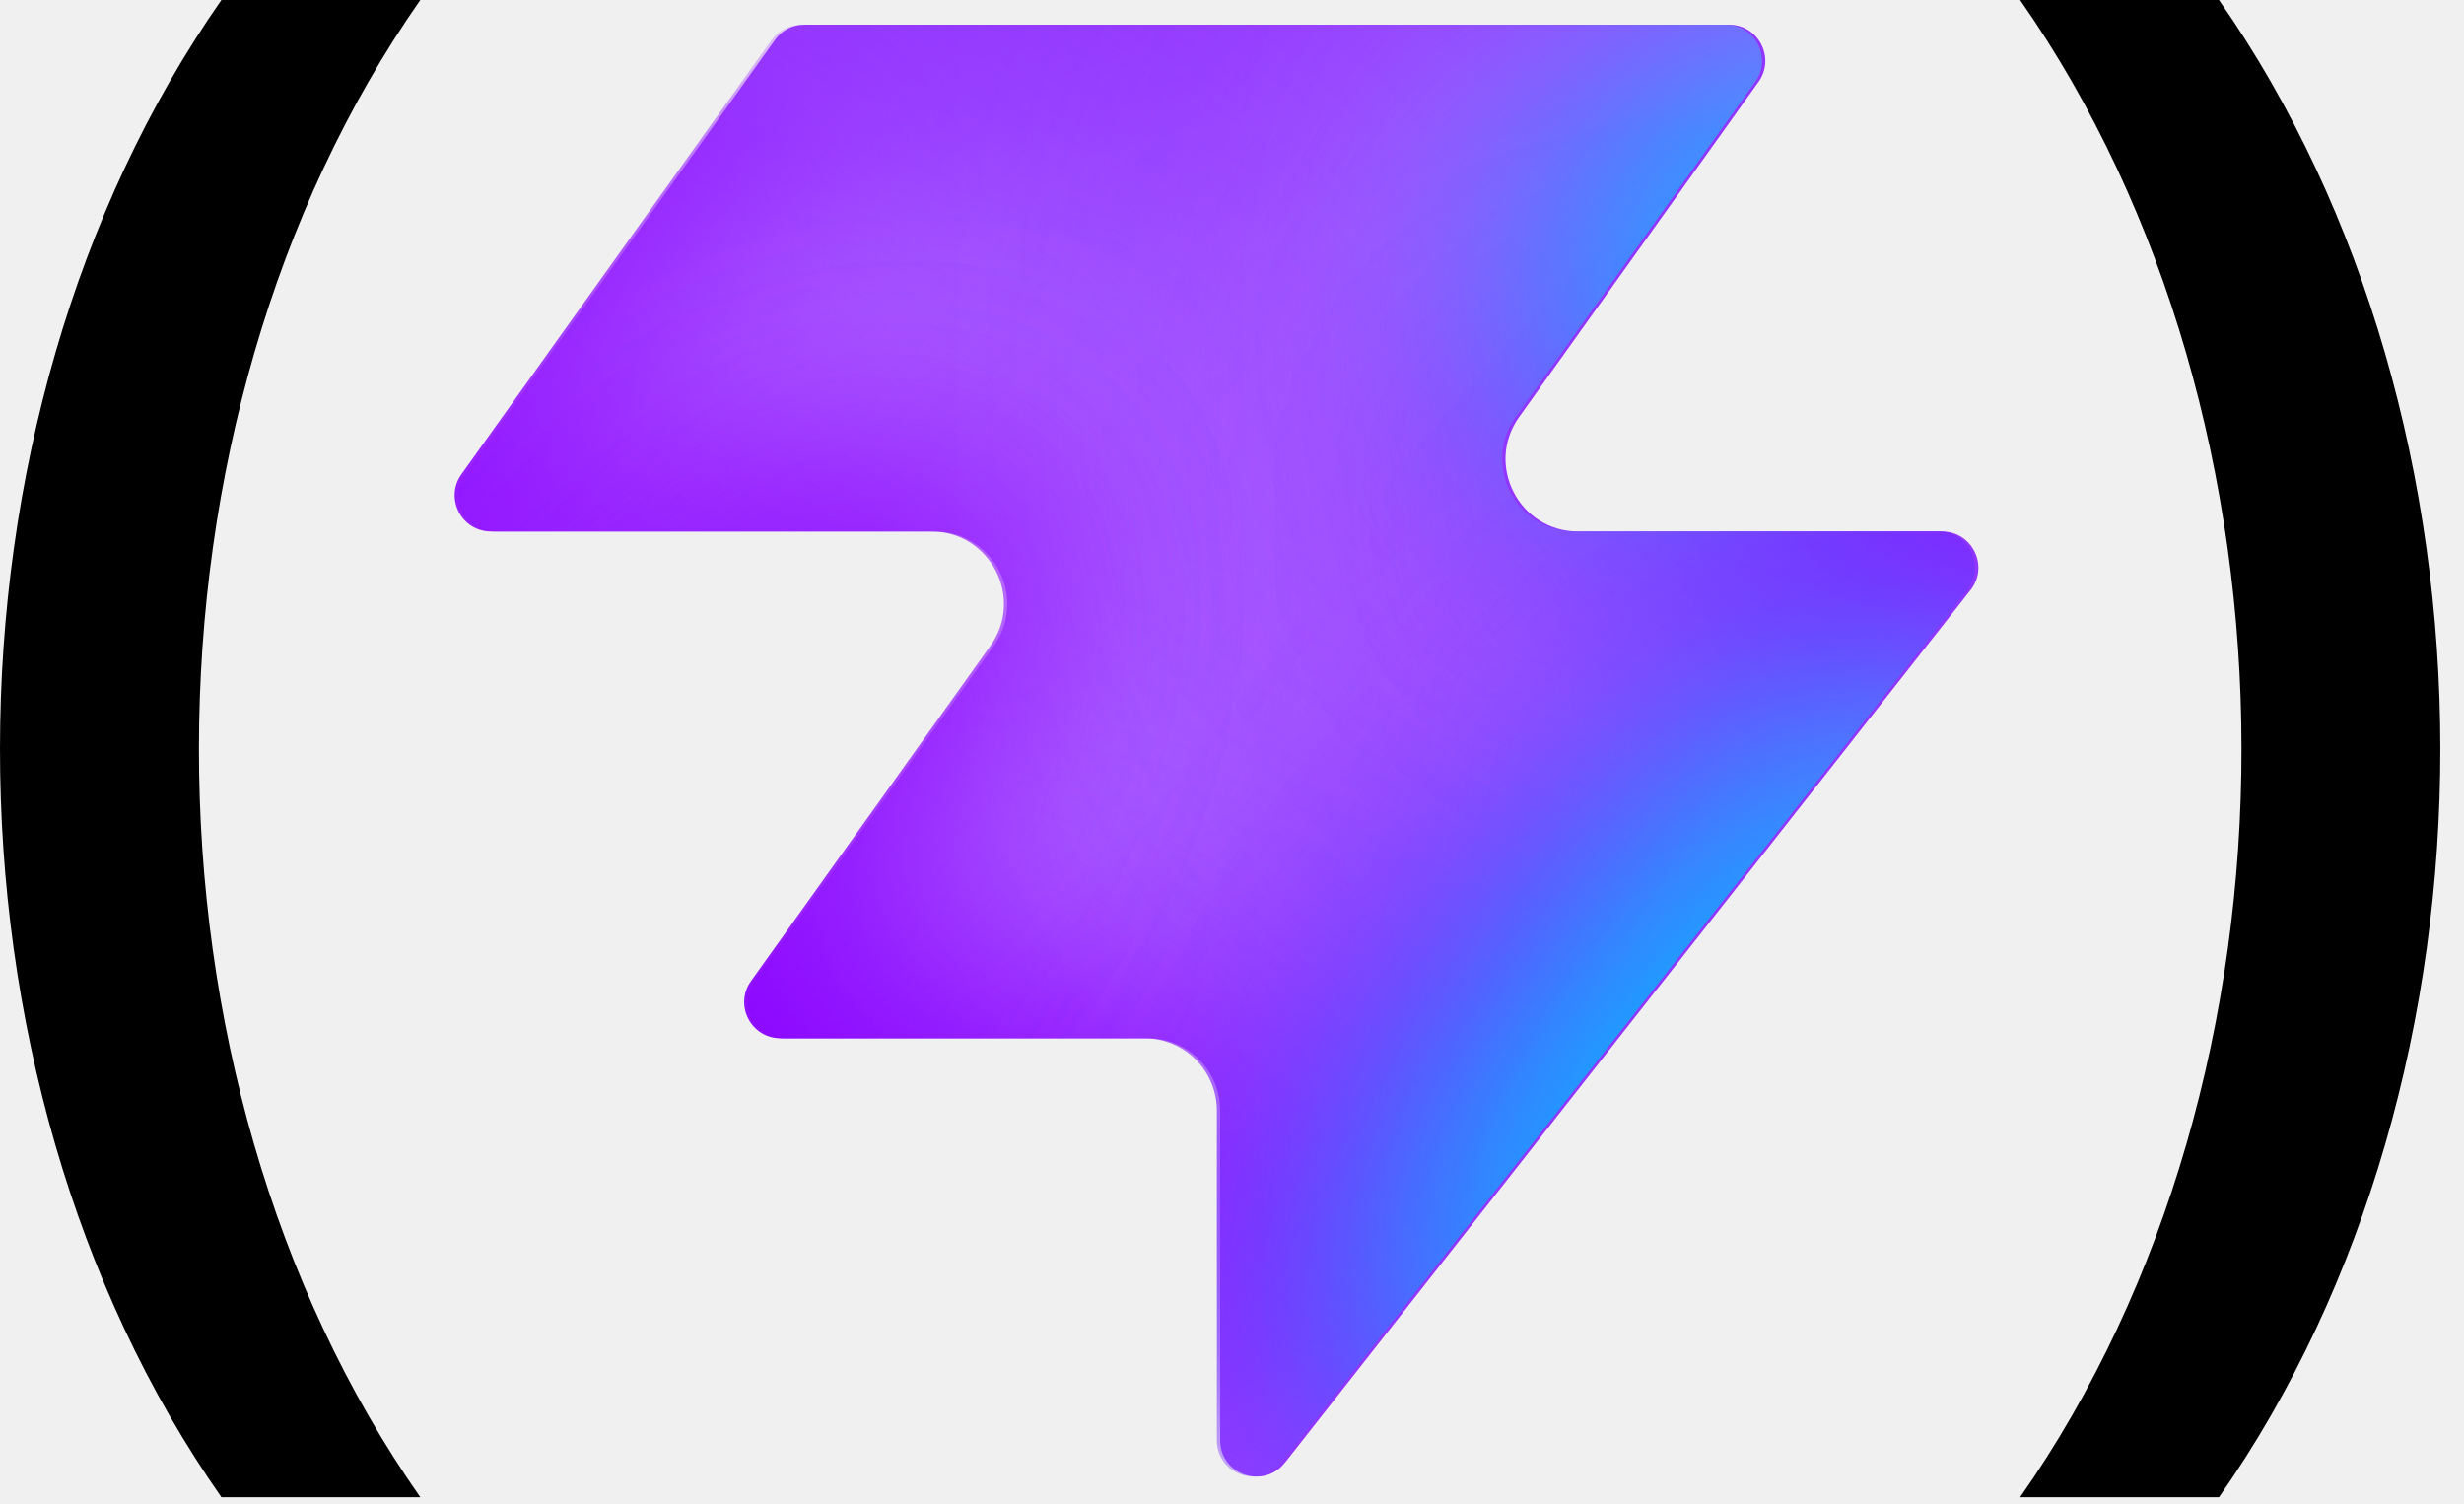
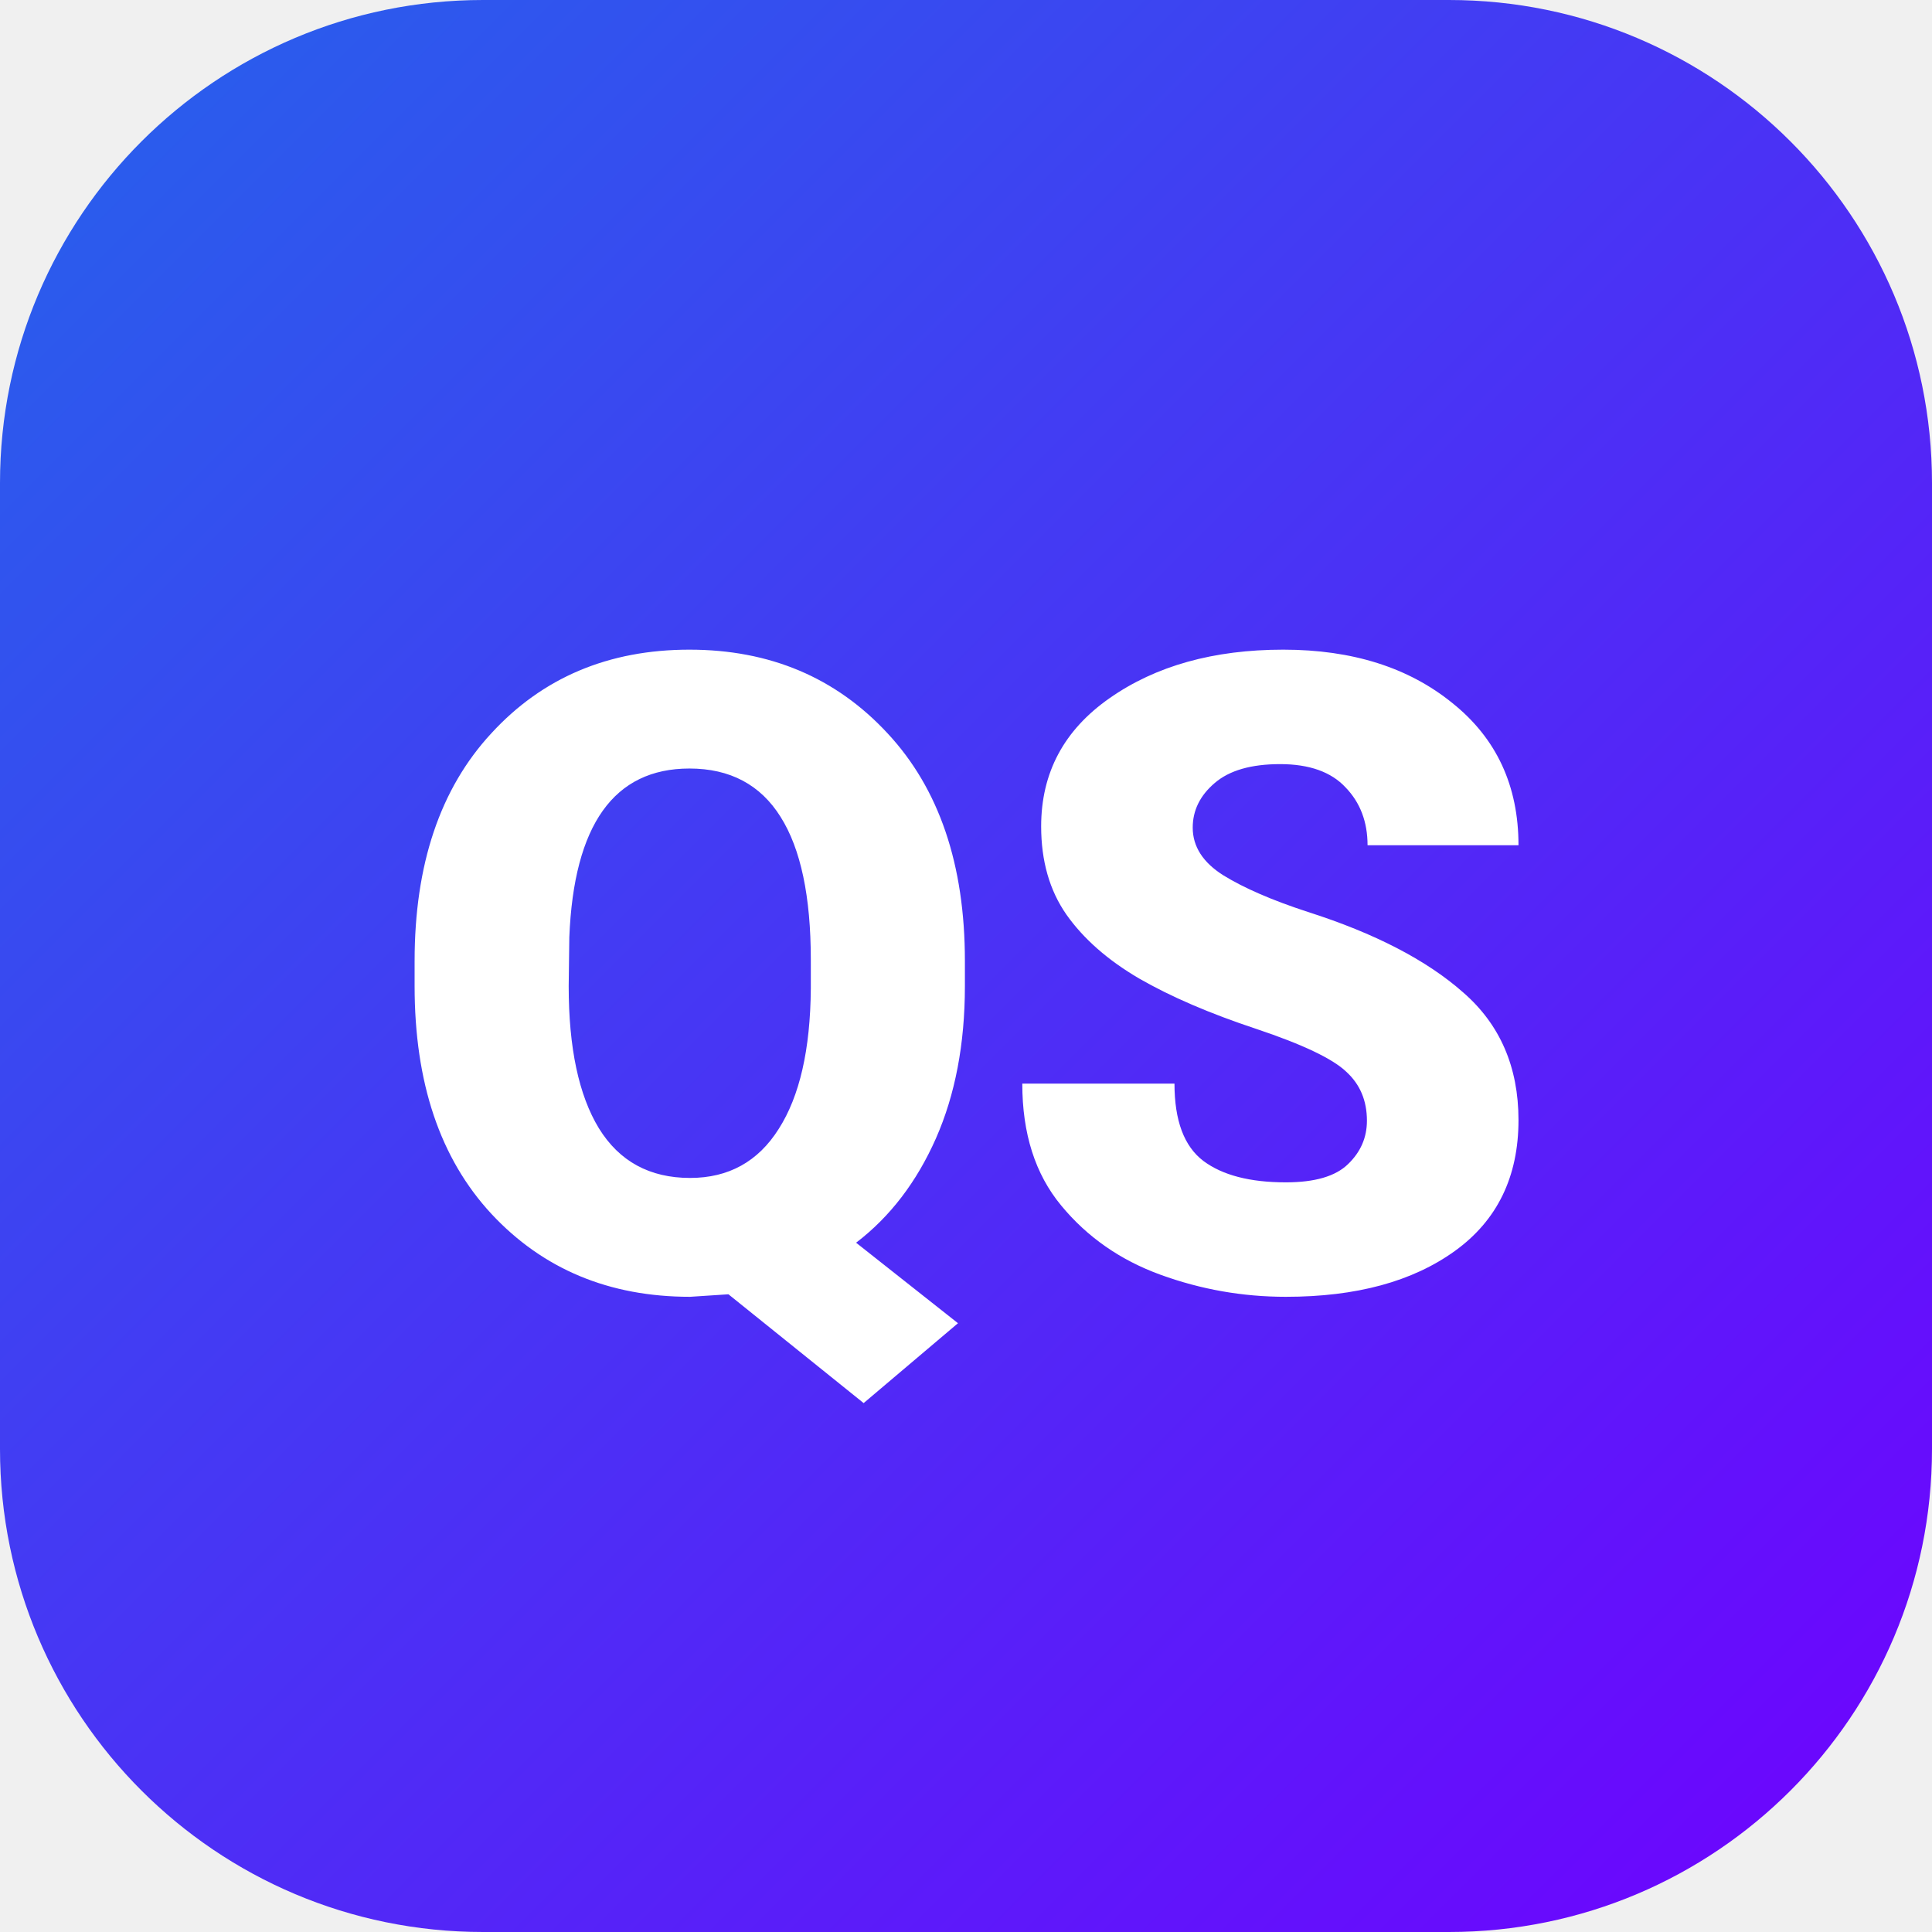
- <svg xmlns="http://www.w3.org/2000/svg" width="77" height="47" fill="none" aria-labelledby="vite-logo-title" viewBox="0 0 77 47">
-   <style>.parenthesis{fill:#000}@media (prefers-color-scheme:dark){.parenthesis{fill:#fff}}</style>
-   <path fill="#9135ff" d="M40.151 45.71c-.663.844-2.02.374-2.02-.699V34.708a2.26 2.26 0 0 0-2.262-2.262H24.493c-.92 0-1.457-1.04-.92-1.788l7.479-10.471c1.07-1.498 0-3.578-1.842-3.578H15.443c-.92 0-1.456-1.04-.92-1.788l9.696-13.576c.213-.297.556-.474.92-.474h28.894c.92 0 1.456 1.04.92 1.788l-7.48 10.472c-1.07 1.497 0 3.578 1.842 3.578h11.376c.944 0 1.474 1.087.89 1.83L40.153 45.712z" />
-   <mask id="a" width="48" height="47" x="14" y="0" maskUnits="userSpaceOnUse" style="mask-type:alpha">
-     <path fill="#000" d="M40.047 45.71c-.663.843-2.02.374-2.02-.699V34.708a2.26 2.26 0 0 0-2.262-2.262H24.389c-.92 0-1.457-1.04-.92-1.788l7.479-10.472c1.07-1.497 0-3.578-1.842-3.578H15.34c-.92 0-1.456-1.04-.92-1.788l9.696-13.575c.213-.297.556-.474.92-.474H53.93c.92 0 1.456 1.04.92 1.788L47.37 13.03c-1.07 1.498 0 3.578 1.842 3.578h11.376c.944 0 1.474 1.088.89 1.831L40.049 45.712z" />
-   </mask>
-   <g mask="url(#a)">
-     <g filter="url(#b)">
-       <ellipse cx="5.508" cy="14.704" fill="#eee6ff" rx="5.508" ry="14.704" transform="rotate(269.814 20.96 11.29)scale(-1 1)" />
-     </g>
-     <g filter="url(#c)">
-       <ellipse cx="10.399" cy="29.851" fill="#eee6ff" rx="10.399" ry="29.851" transform="rotate(89.814 -16.902 -8.275)scale(1 -1)" />
-     </g>
-     <g filter="url(#d)">
-       <ellipse cx="5.508" cy="30.487" fill="#8900ff" rx="5.508" ry="30.487" transform="rotate(89.814 -19.197 -7.127)scale(1 -1)" />
-     </g>
-     <g filter="url(#e)">
-       <ellipse cx="5.508" cy="30.599" fill="#8900ff" rx="5.508" ry="30.599" transform="rotate(89.814 -25.928 4.177)scale(1 -1)" />
-     </g>
-     <g filter="url(#f)">
-       <ellipse cx="5.508" cy="30.599" fill="#8900ff" rx="5.508" ry="30.599" transform="rotate(89.814 -25.738 5.52)scale(1 -1)" />
-     </g>
-     <g filter="url(#g)">
-       <ellipse cx="14.072" cy="22.078" fill="#eee6ff" rx="14.072" ry="22.078" transform="rotate(93.35 31.245 55.578)scale(-1 1)" />
-     </g>
-     <g filter="url(#h)">
-       <ellipse cx="3.47" cy="21.501" fill="#8900ff" rx="3.47" ry="21.501" transform="rotate(89.009 35.419 55.202)scale(-1 1)" />
-     </g>
-     <g filter="url(#i)">
-       <ellipse cx="3.47" cy="21.501" fill="#8900ff" rx="3.47" ry="21.501" transform="rotate(89.009 35.419 55.202)scale(-1 1)" />
-     </g>
-     <g filter="url(#j)">
-       <ellipse cx="14.592" cy="9.743" fill="#8900ff" rx="4.407" ry="29.108" transform="rotate(39.51 14.592 9.743)" />
-     </g>
-     <g filter="url(#k)">
-       <ellipse cx="61.728" cy="-5.321" fill="#8900ff" rx="4.407" ry="29.108" transform="rotate(37.892 61.728 -5.32)" />
-     </g>
-     <g filter="url(#l)">
-       <ellipse cx="55.618" cy="7.104" fill="#00c2ff" rx="5.971" ry="9.665" transform="rotate(37.892 55.618 7.104)" />
-     </g>
-     <g filter="url(#m)">
-       <ellipse cx="12.326" cy="39.103" fill="#8900ff" rx="4.407" ry="29.108" transform="rotate(37.892 12.326 39.103)" />
-     </g>
-     <g filter="url(#n)">
-       <ellipse cx="12.326" cy="39.103" fill="#8900ff" rx="4.407" ry="29.108" transform="rotate(37.892 12.326 39.103)" />
-     </g>
-     <g filter="url(#o)">
-       <ellipse cx="49.857" cy="30.678" fill="#8900ff" rx="4.407" ry="29.108" transform="rotate(37.892 49.857 30.678)" />
-     </g>
-     <g filter="url(#p)">
-       <ellipse cx="52.623" cy="33.171" fill="#00c2ff" rx="5.971" ry="15.297" transform="rotate(37.892 52.623 33.17)" />
-     </g>
-   </g>
-   <path d="M6.919 0c-9.198 13.166-9.252 33.575 0 46.789h6.215c-9.25-13.214-9.196-33.623 0-46.789zm62.424 0h-6.215c9.198 13.166 9.252 33.575 0 46.789h6.215c9.25-13.214 9.196-33.623 0-46.789" class="parenthesis" />
+ <svg xmlns="http://www.w3.org/2000/svg" viewBox="0 0 48 48" width="48" height="48">
  <defs>
-     <filter id="b" width="60.045" height="41.654" x="-5.564" y="16.92" color-interpolation-filters="sRGB" filterUnits="userSpaceOnUse">
-       <feFlood flood-opacity="0" result="BackgroundImageFix" />
-       <feBlend in="SourceGraphic" in2="BackgroundImageFix" result="shape" />
-       <feGaussianBlur result="effect1_foregroundBlur_2002_17286" stdDeviation="7.659" />
-     </filter>
-     <filter id="c" width="90.34" height="51.437" x="-40.407" y="-6.762" color-interpolation-filters="sRGB" filterUnits="userSpaceOnUse">
-       <feFlood flood-opacity="0" result="BackgroundImageFix" />
-       <feBlend in="SourceGraphic" in2="BackgroundImageFix" result="shape" />
-       <feGaussianBlur result="effect1_foregroundBlur_2002_17286" stdDeviation="7.659" />
-     </filter>
-     <filter id="d" width="79.355" height="29.4" x="-35.435" y="2.801" color-interpolation-filters="sRGB" filterUnits="userSpaceOnUse">
-       <feFlood flood-opacity="0" result="BackgroundImageFix" />
-       <feBlend in="SourceGraphic" in2="BackgroundImageFix" result="shape" />
-       <feGaussianBlur result="effect1_foregroundBlur_2002_17286" stdDeviation="4.596" />
-     </filter>
-     <filter id="e" width="79.579" height="29.4" x="-30.84" y="20.8" color-interpolation-filters="sRGB" filterUnits="userSpaceOnUse">
-       <feFlood flood-opacity="0" result="BackgroundImageFix" />
-       <feBlend in="SourceGraphic" in2="BackgroundImageFix" result="shape" />
-       <feGaussianBlur result="effect1_foregroundBlur_2002_17286" stdDeviation="4.596" />
-     </filter>
-     <filter id="f" width="79.579" height="29.4" x="-29.307" y="21.949" color-interpolation-filters="sRGB" filterUnits="userSpaceOnUse">
-       <feFlood flood-opacity="0" result="BackgroundImageFix" />
-       <feBlend in="SourceGraphic" in2="BackgroundImageFix" result="shape" />
-       <feGaussianBlur result="effect1_foregroundBlur_2002_17286" stdDeviation="4.596" />
-     </filter>
-     <filter id="g" width="74.749" height="58.852" x="29.961" y="-17.13" color-interpolation-filters="sRGB" filterUnits="userSpaceOnUse">
-       <feFlood flood-opacity="0" result="BackgroundImageFix" />
-       <feBlend in="SourceGraphic" in2="BackgroundImageFix" result="shape" />
-       <feGaussianBlur result="effect1_foregroundBlur_2002_17286" stdDeviation="7.659" />
-     </filter>
-     <filter id="h" width="61.377" height="25.362" x="37.754" y="3.055" color-interpolation-filters="sRGB" filterUnits="userSpaceOnUse">
-       <feFlood flood-opacity="0" result="BackgroundImageFix" />
-       <feBlend in="SourceGraphic" in2="BackgroundImageFix" result="shape" />
-       <feGaussianBlur result="effect1_foregroundBlur_2002_17286" stdDeviation="4.596" />
-     </filter>
-     <filter id="i" width="61.377" height="25.362" x="37.754" y="3.055" color-interpolation-filters="sRGB" filterUnits="userSpaceOnUse">
-       <feFlood flood-opacity="0" result="BackgroundImageFix" />
-       <feBlend in="SourceGraphic" in2="BackgroundImageFix" result="shape" />
-       <feGaussianBlur result="effect1_foregroundBlur_2002_17286" stdDeviation="4.596" />
-     </filter>
-     <filter id="j" width="56.045" height="63.649" x="-13.43" y="-22.082" color-interpolation-filters="sRGB" filterUnits="userSpaceOnUse">
-       <feFlood flood-opacity="0" result="BackgroundImageFix" />
-       <feBlend in="SourceGraphic" in2="BackgroundImageFix" result="shape" />
-       <feGaussianBlur result="effect1_foregroundBlur_2002_17286" stdDeviation="4.596" />
-     </filter>
-     <filter id="k" width="54.814" height="64.646" x="34.321" y="-37.644" color-interpolation-filters="sRGB" filterUnits="userSpaceOnUse">
-       <feFlood flood-opacity="0" result="BackgroundImageFix" />
-       <feBlend in="SourceGraphic" in2="BackgroundImageFix" result="shape" />
-       <feGaussianBlur result="effect1_foregroundBlur_2002_17286" stdDeviation="4.596" />
-     </filter>
-     <filter id="l" width="33.541" height="35.313" x="38.847" y="-10.552" color-interpolation-filters="sRGB" filterUnits="userSpaceOnUse">
-       <feFlood flood-opacity="0" result="BackgroundImageFix" />
-       <feBlend in="SourceGraphic" in2="BackgroundImageFix" result="shape" />
-       <feGaussianBlur result="effect1_foregroundBlur_2002_17286" stdDeviation="4.596" />
-     </filter>
-     <filter id="m" width="54.814" height="64.646" x="-15.081" y="6.78" color-interpolation-filters="sRGB" filterUnits="userSpaceOnUse">
-       <feFlood flood-opacity="0" result="BackgroundImageFix" />
-       <feBlend in="SourceGraphic" in2="BackgroundImageFix" result="shape" />
-       <feGaussianBlur result="effect1_foregroundBlur_2002_17286" stdDeviation="4.596" />
-     </filter>
-     <filter id="n" width="54.814" height="64.646" x="-15.081" y="6.78" color-interpolation-filters="sRGB" filterUnits="userSpaceOnUse">
-       <feFlood flood-opacity="0" result="BackgroundImageFix" />
-       <feBlend in="SourceGraphic" in2="BackgroundImageFix" result="shape" />
-       <feGaussianBlur result="effect1_foregroundBlur_2002_17286" stdDeviation="4.596" />
-     </filter>
-     <filter id="o" width="54.814" height="64.646" x="22.45" y="-1.645" color-interpolation-filters="sRGB" filterUnits="userSpaceOnUse">
-       <feFlood flood-opacity="0" result="BackgroundImageFix" />
-       <feBlend in="SourceGraphic" in2="BackgroundImageFix" result="shape" />
-       <feGaussianBlur result="effect1_foregroundBlur_2002_17286" stdDeviation="4.596" />
-     </filter>
-     <filter id="p" width="39.409" height="43.623" x="32.919" y="11.36" color-interpolation-filters="sRGB" filterUnits="userSpaceOnUse">
-       <feFlood flood-opacity="0" result="BackgroundImageFix" />
-       <feBlend in="SourceGraphic" in2="BackgroundImageFix" result="shape" />
-       <feGaussianBlur result="effect1_foregroundBlur_2002_17286" stdDeviation="4.596" />
-     </filter>
+     <linearGradient id="qsGrad" x1="0%" y1="0%" x2="100%" y2="100%">
+       <stop offset="0%" stop-color="#2563eb" />
+       <stop offset="100%" stop-color="#7000ff" />
+     </linearGradient>
  </defs>
+   <rect width="48" height="48" rx="12" fill="url(#qsGrad)" />
+   <text x="24" y="32" font-family="'Outfit', -apple-system, BlinkMacSystemFont, 'Segoe UI', Roboto, sans-serif" font-size="22" font-weight="800" fill="#ffffff" text-anchor="middle">QS</text>
</svg>
